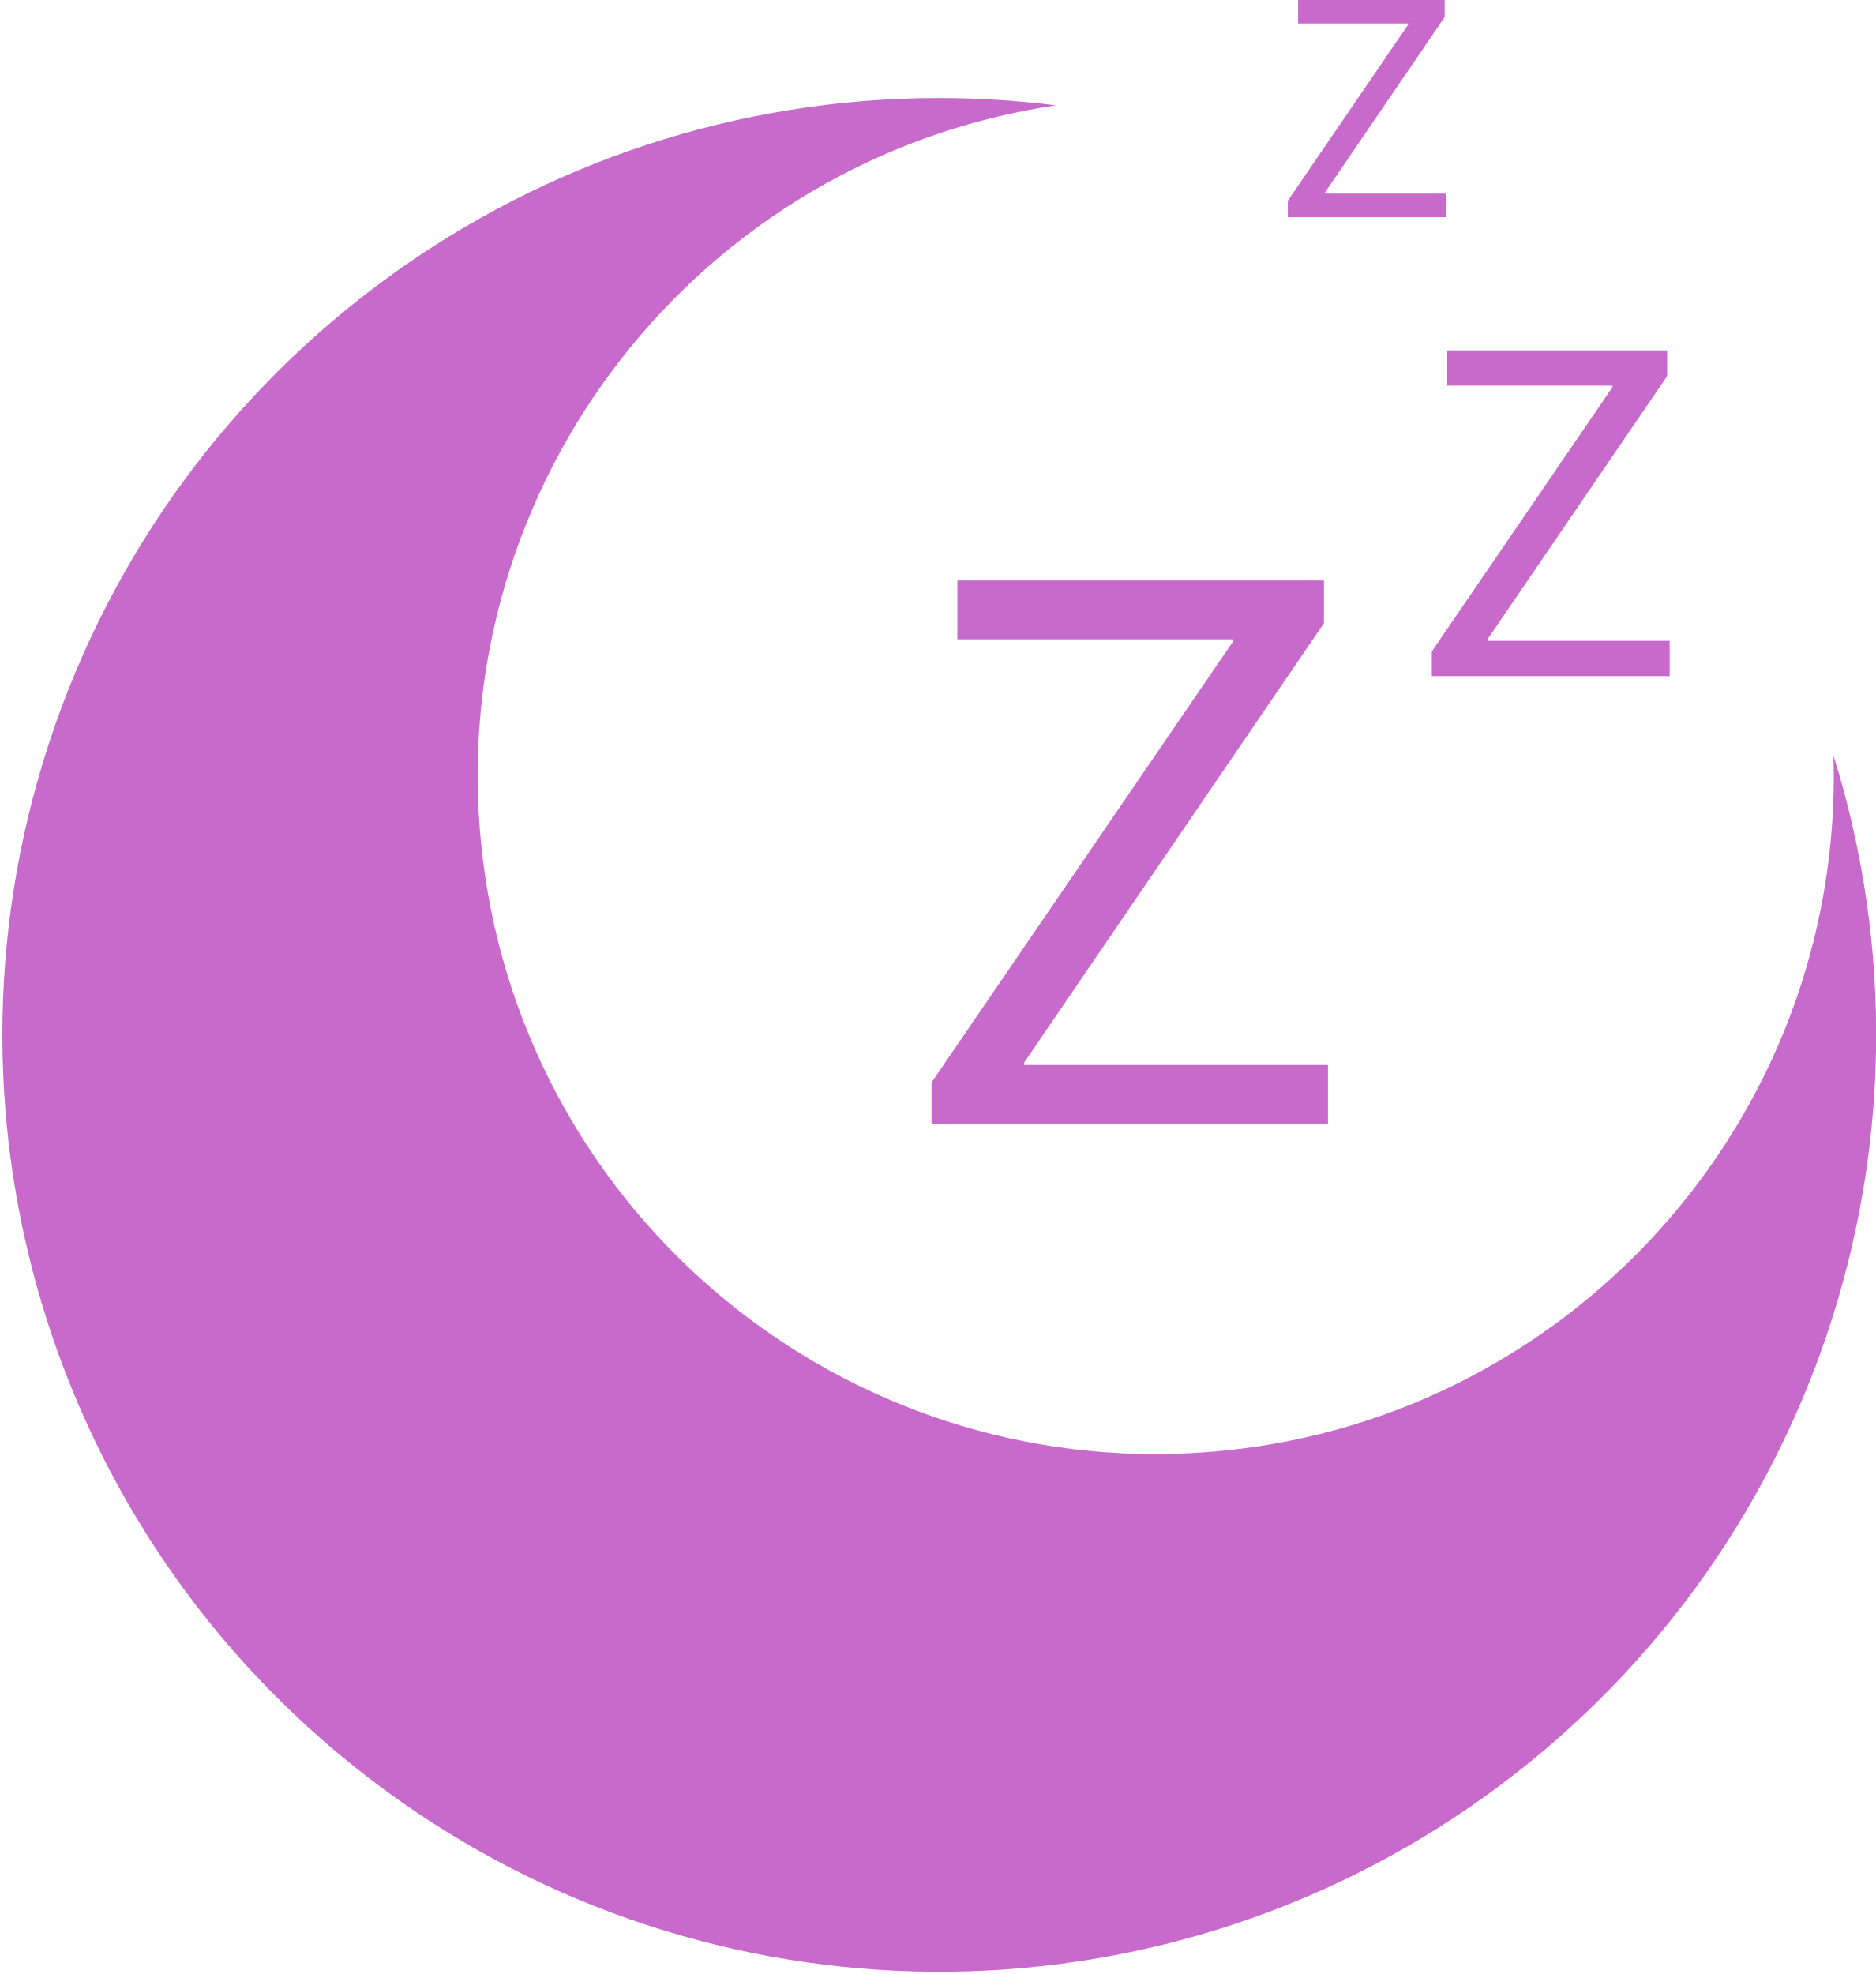
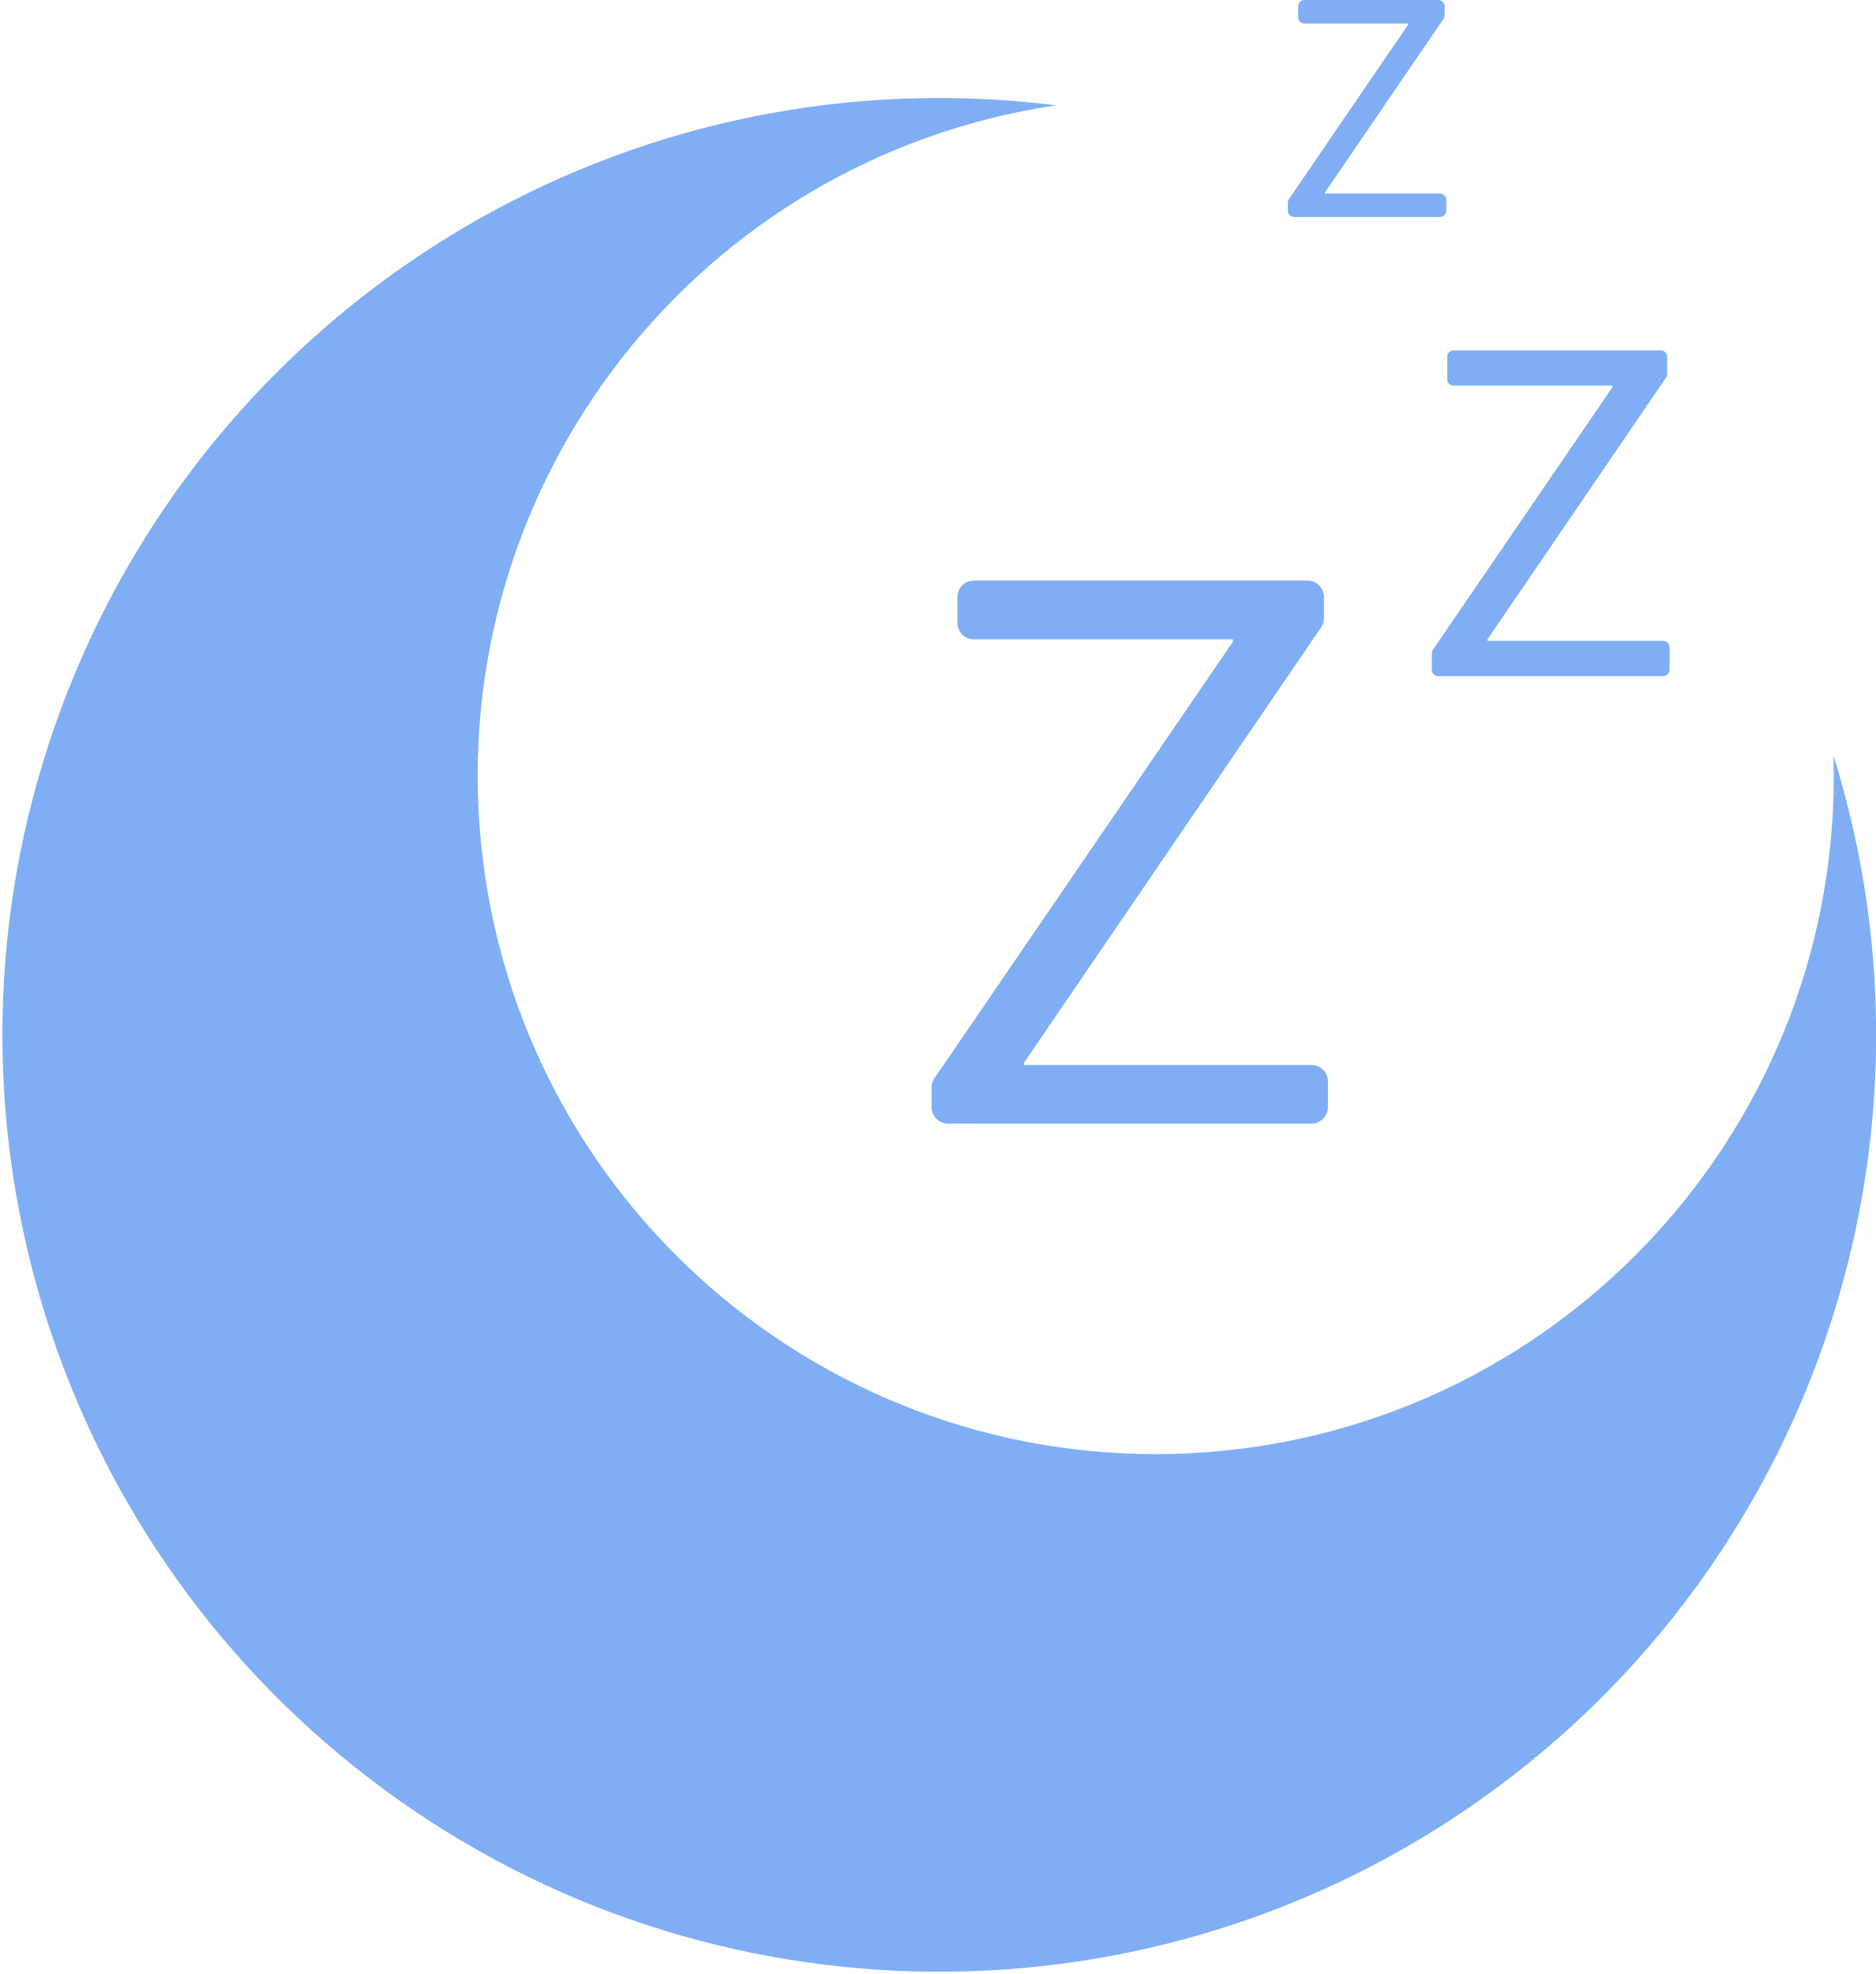
<svg xmlns="http://www.w3.org/2000/svg" id="Layer_1" data-name="Layer 1" viewBox="0 0 291.33 306.55">
  <defs>
-     <style>.cls-1{fill:#c76acc;}</style>
+     <style>.cls-1{fill:#7faef5;}</style>
  </defs>
  <path class="cls-1" d="M284.74,117.42c0,1,.05,2.06.05,3.09A105.3,105.3,0,1,1,164,16.36a147.4,147.4,0,0,0-18.3-1.14,145.49,145.49,0,1,0,139.07,102.2Z" />
-   <path class="cls-1" d="M144.67,168.1l46.8-68.44v-.38H148.68V90.15h56.93v6.63L159.06,165v.38h47.17v9.13H144.67Z" />
-   <path class="cls-1" d="M222.36,101.17l28.07-41.06v-.22H224.76V54.41h34.15v4L231,99.3v.22h28.3V105H222.36Z" />
-   <path class="cls-1" d="M200,31.17,218.71,3.8V3.65H201.6V0h22.76V2.65L205.75,29.92v.15h18.86v3.65H200Z" />
+   <path class="cls-1" d="M144.67,168.89a2.53,2.53,0,0,1,.45-1.44l46.35-67.79v-.38H151.23a2.55,2.55,0,0,1-2.55-2.56v-4a2.55,2.55,0,0,1,2.55-2.56h51.82a2.56,2.56,0,0,1,2.56,2.56V96a2.56,2.56,0,0,1-.45,1.44L159.06,165v.38h44.61a2.55,2.55,0,0,1,2.56,2.55v4a2.56,2.56,0,0,1-2.56,2.56H147.23a2.56,2.56,0,0,1-2.56-2.56Z" />
+   <path class="cls-1" d="M222.36,101.48a1.06,1.06,0,0,1,.17-.57l27.9-40.8v-.22H225.76a1,1,0,0,1-1-1V55.41a1,1,0,0,1,1-1h32.15a1,1,0,0,1,1,1v2.66a1,1,0,0,1-.17.57L231,99.3v.22h27.29a1,1,0,0,1,1,1V104a1,1,0,0,1-1,1H223.36a1,1,0,0,1-1-1Z" />
+   <path class="cls-1" d="M200,31.48a1,1,0,0,1,.18-.56L218.71,3.8V3.65H202.6a1,1,0,0,1-1-1V1a1,1,0,0,1,1-1h20.76a1,1,0,0,1,1,1V2.34a1.06,1.06,0,0,1-.17.57l-18.44,27v.15h17.86a1,1,0,0,1,1,1v1.64a1,1,0,0,1-1,1H201a1,1,0,0,1-1-1Z" />
</svg>
